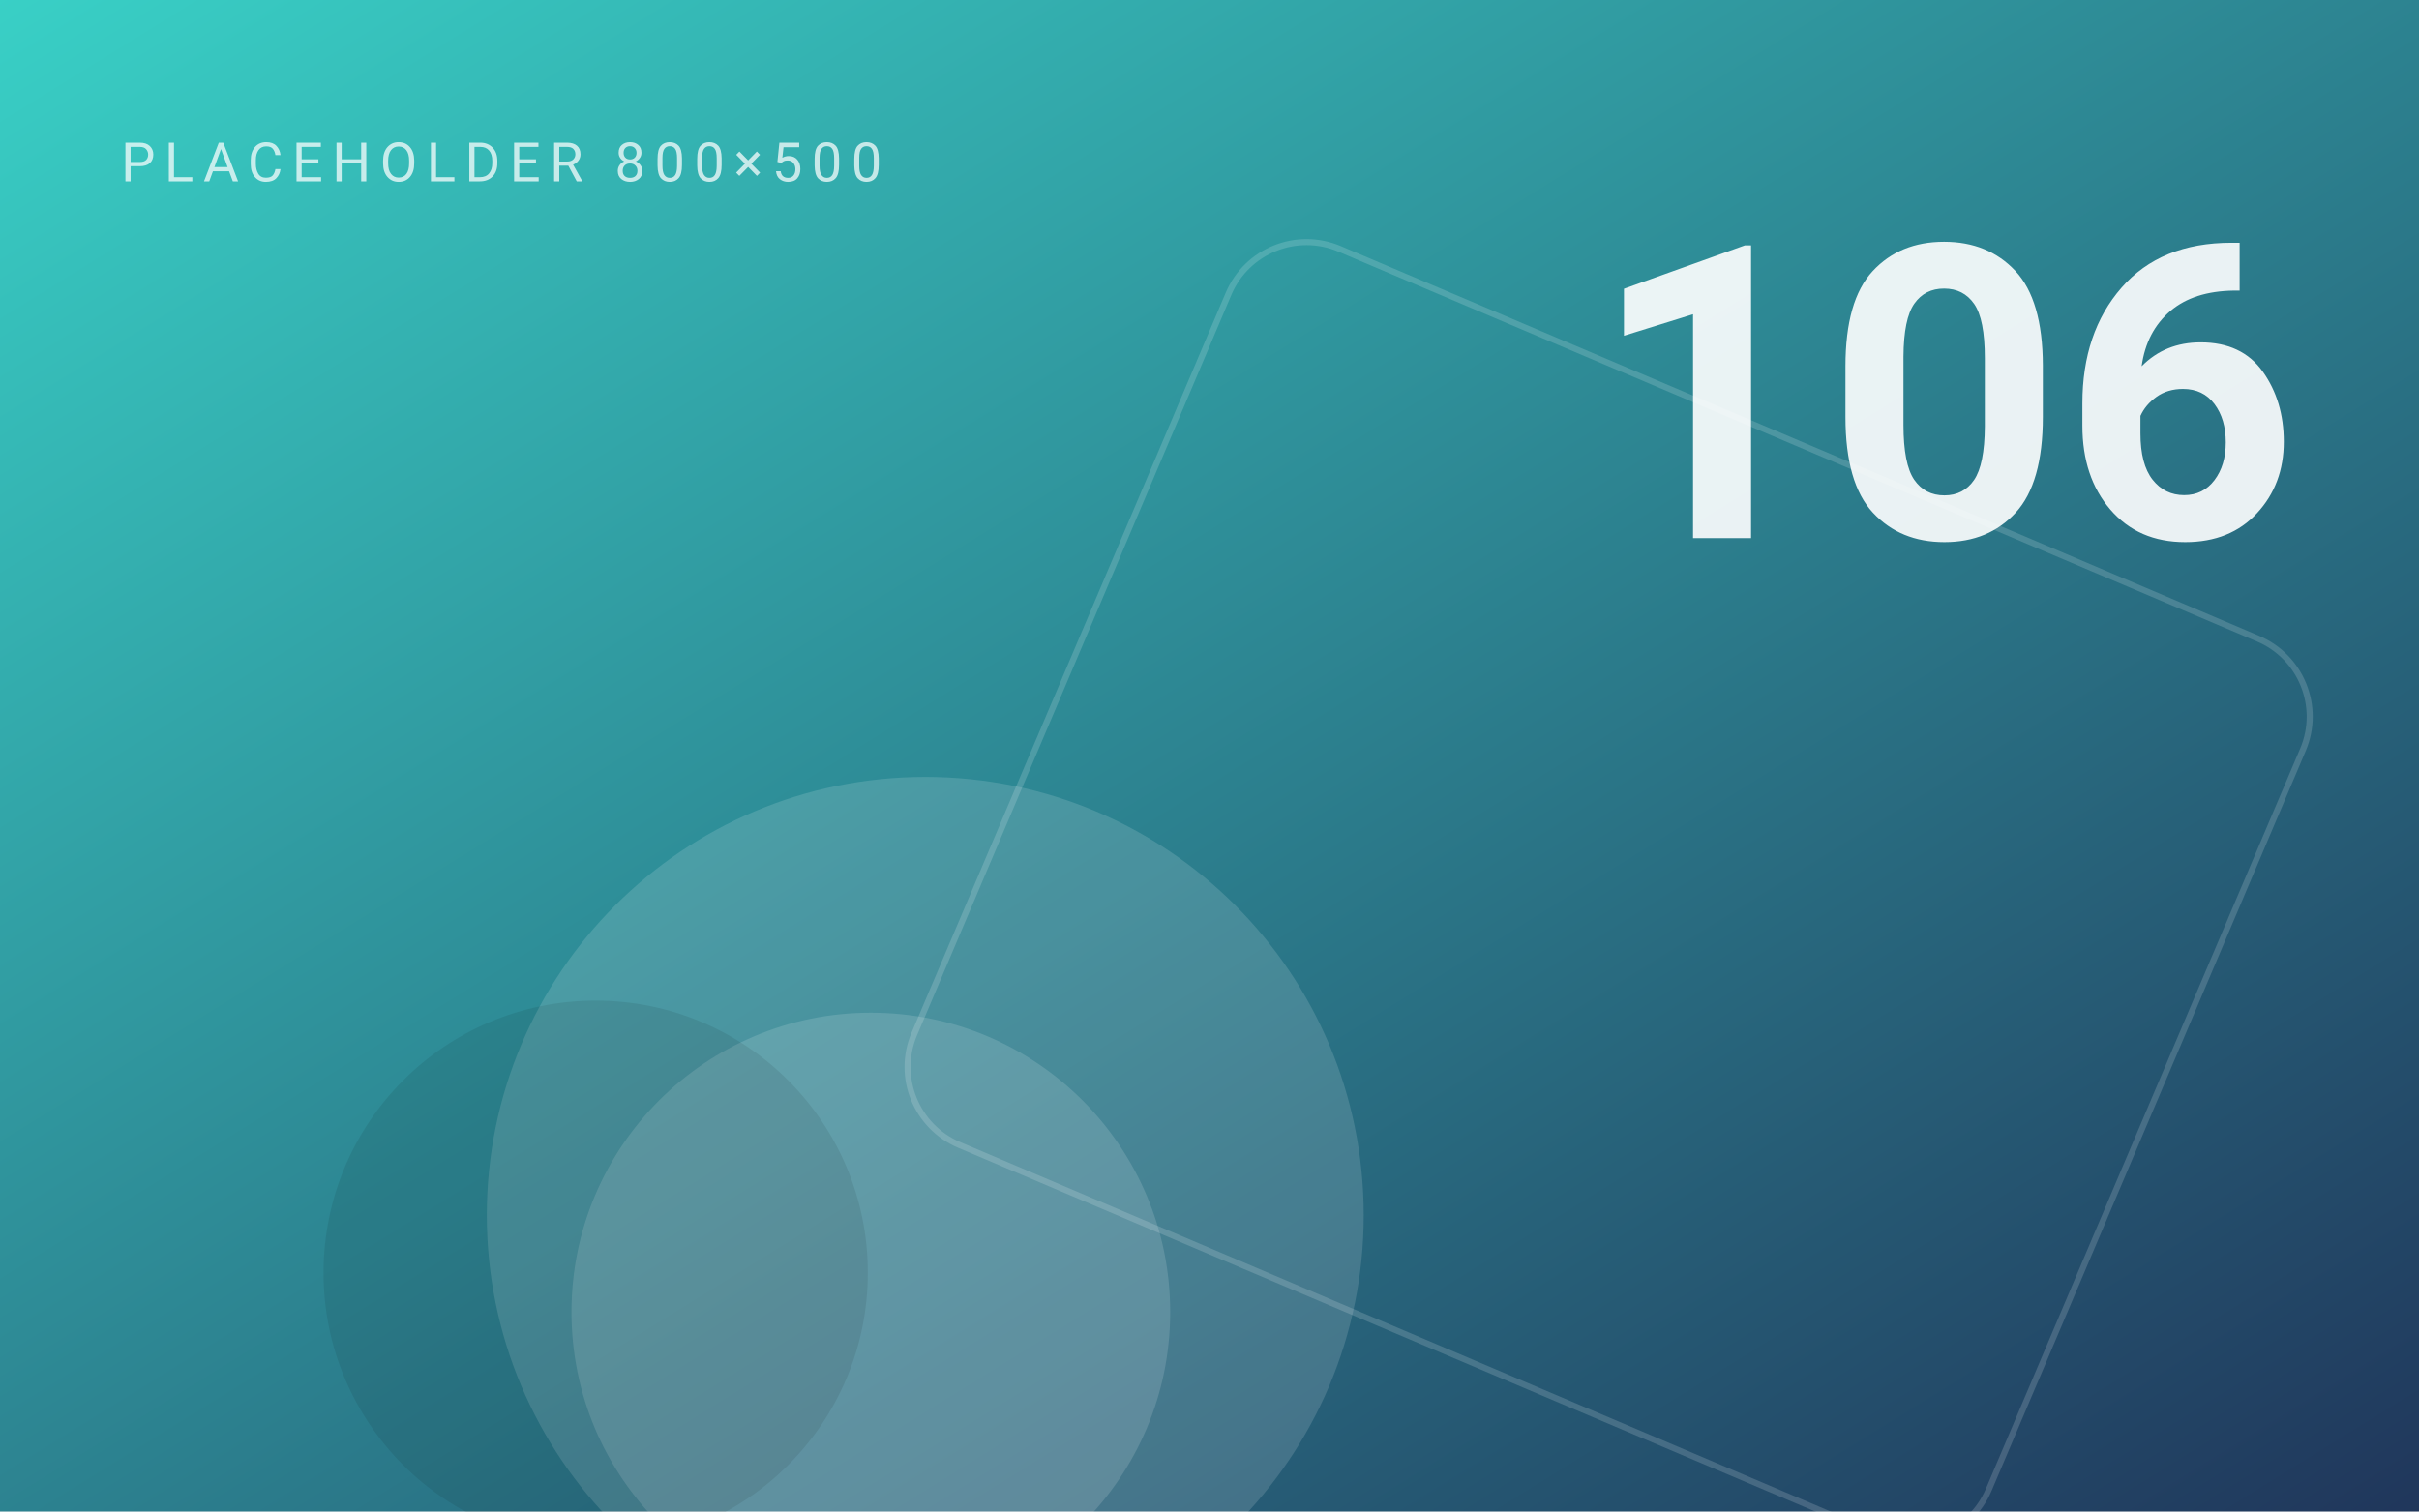
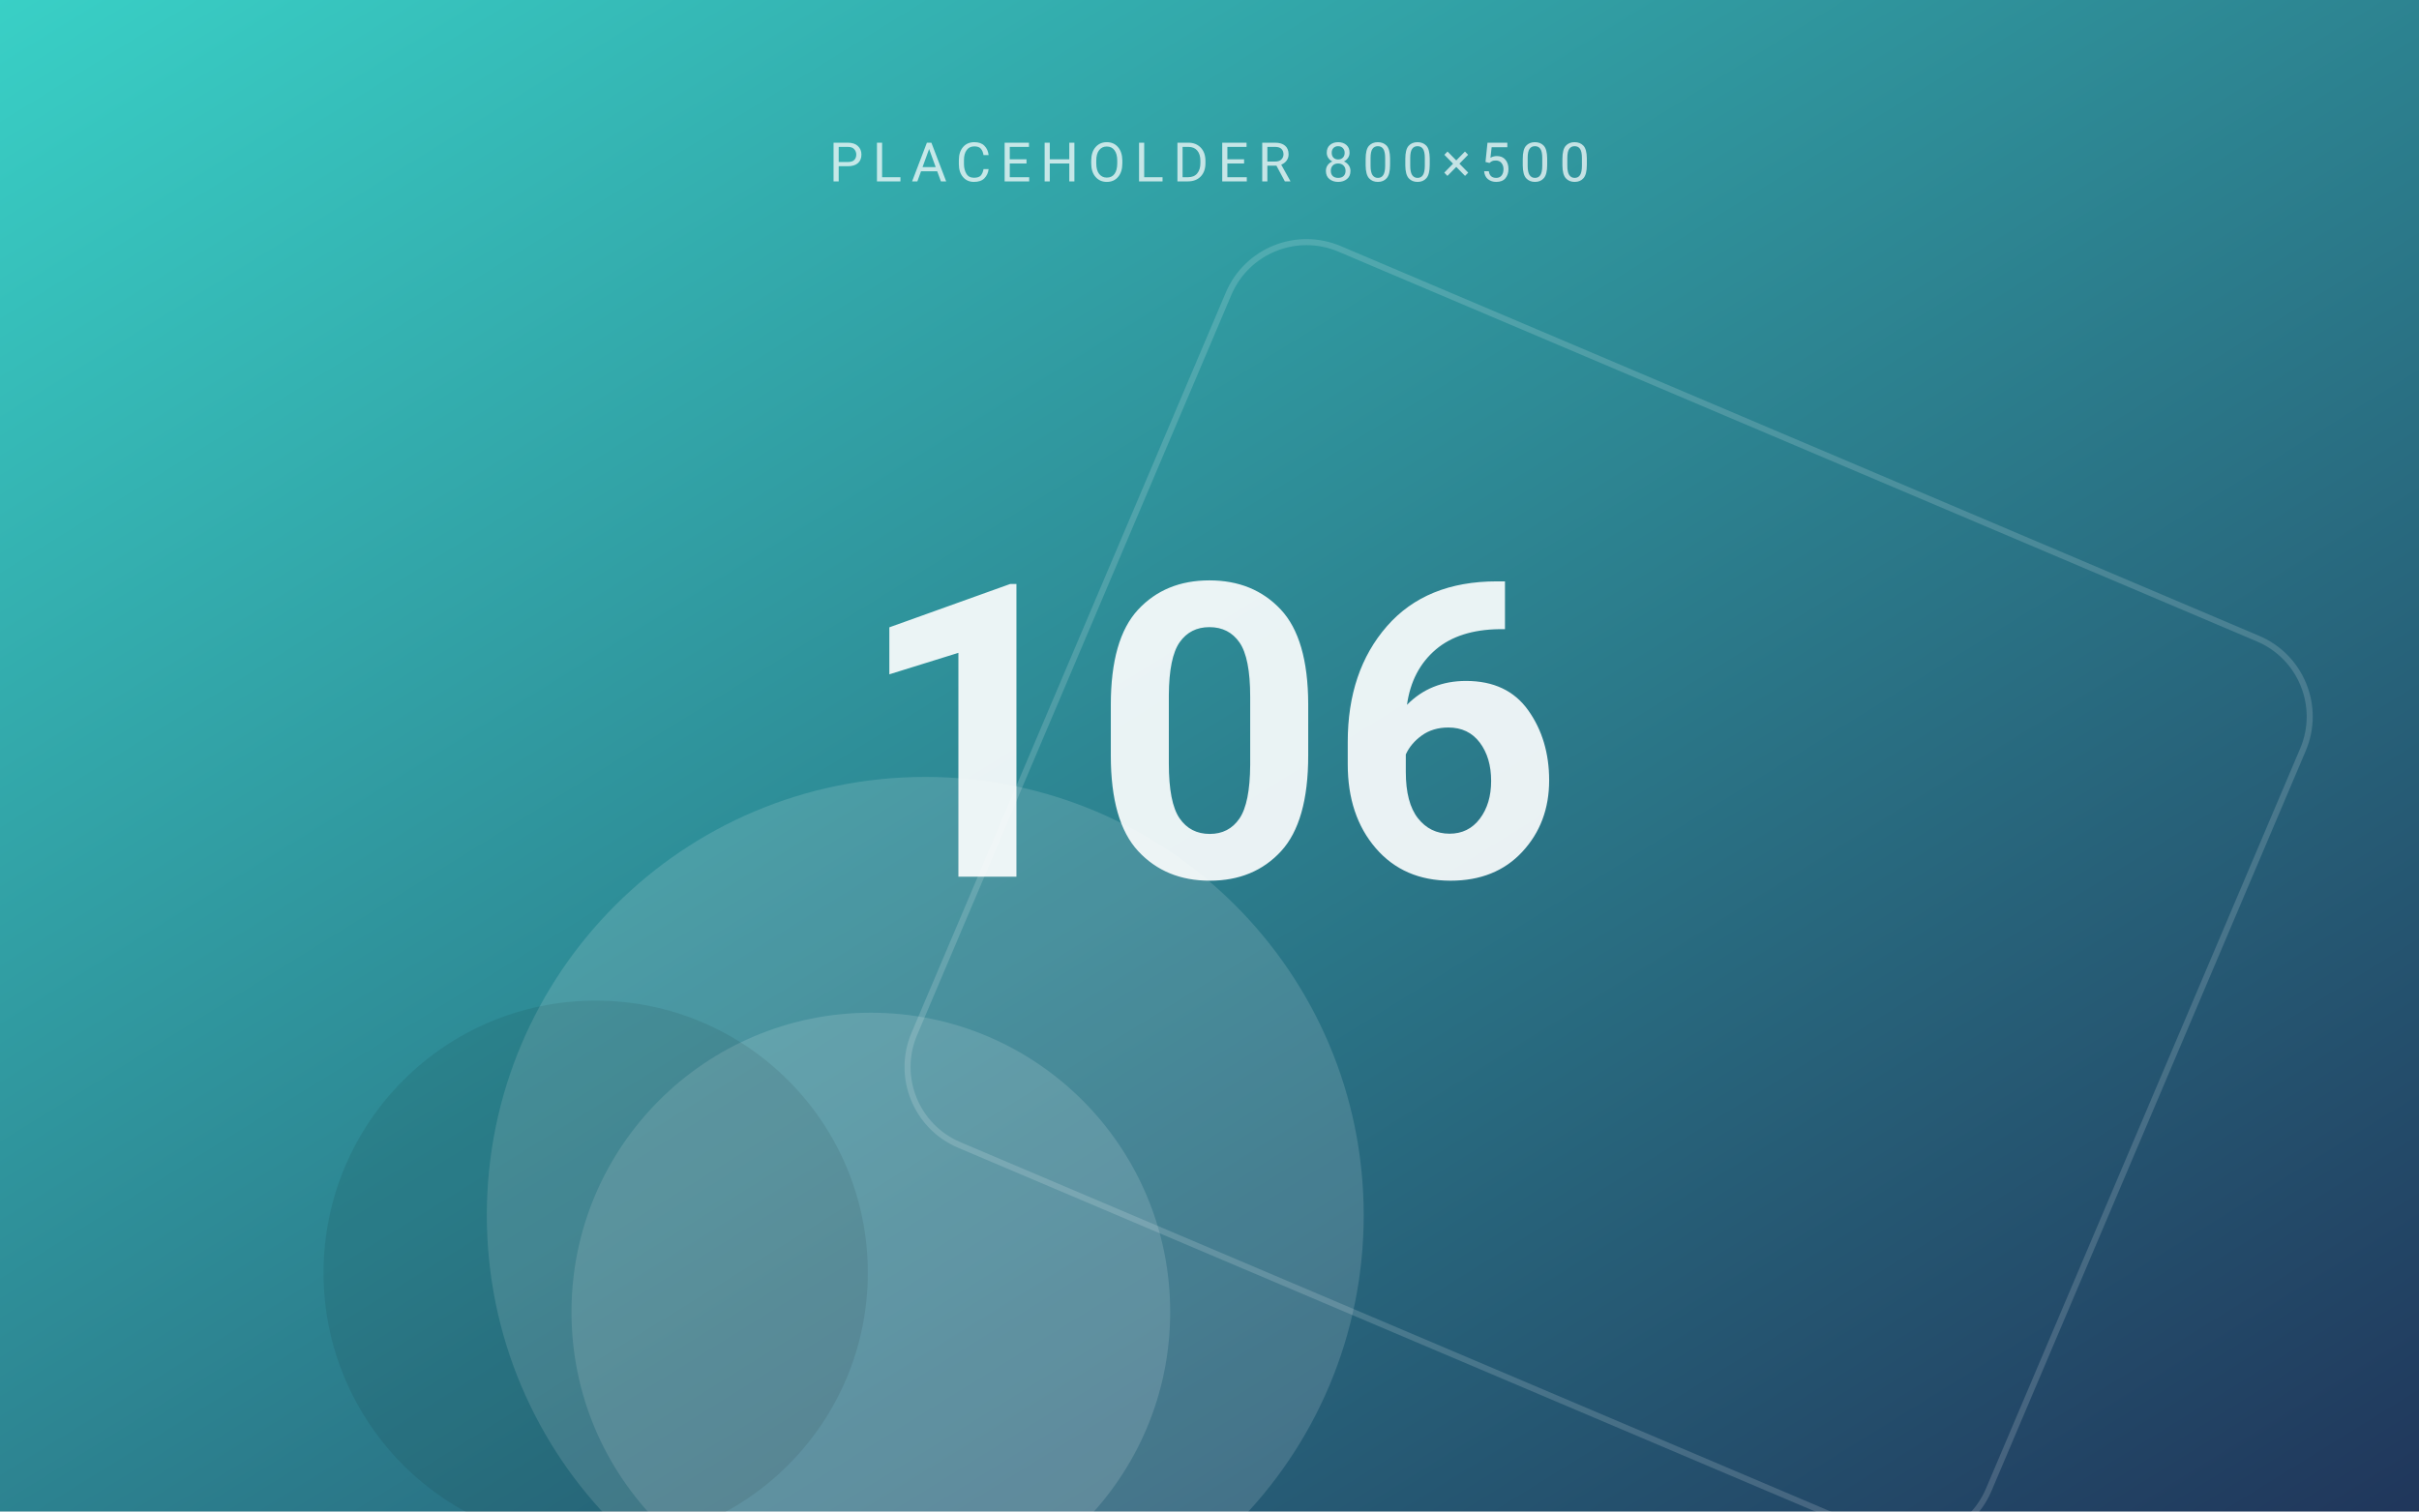
<svg xmlns="http://www.w3.org/2000/svg" width="800" height="500" viewBox="0 0 800 500" role="img">
  <defs>
    <linearGradient id="bg" x1="0" y1="0" x2="1" y2="1">
      <stop offset="0" stop-color="hsl(175.8 62% 52%)" />
      <stop offset="1" stop-color="hsl(217.8 48% 24%)" />
    </linearGradient>
  </defs>
  <rect width="800" height="500" fill="url(#bg)" />
  <circle cx="306" cy="402" r="145" fill="#ffffff" opacity="0.14" />
  <circle cx="288" cy="434" r="99" fill="#ffffff" opacity="0.14" />
  <circle cx="197" cy="421" r="90" fill="#000000" opacity="0.08" />
  <rect x="339" y="134" width="386" height="322" rx="28" fill="none" stroke="rgba(255,255,255,0.16)" stroke-width="2" transform="rotate(23 532 295)" />
-   <text x="40" y="60" font-family="ui-sans-serif,system-ui,-apple-system,'Segoe UI',Roboto,sans-serif" font-size="18" letter-spacing="3" fill="rgba(255,255,255,0.72)">PLACEHOLDER 800×500</text>
-   <text x="760" y="178" text-anchor="end" font-family="ui-sans-serif,system-ui,-apple-system,'Segoe UI',Roboto,sans-serif" font-size="136" font-weight="700" fill="rgba(255,255,255,0.9)">106</text>
+   <text x="400" y="60" text-anchor="middle" font-family="ui-sans-serif,system-ui,-apple-system,'Segoe UI',Roboto,sans-serif" font-size="18" letter-spacing="3" fill="rgba(255,255,255,0.72)">PLACEHOLDER 800×500</text>
+   <text x="400" y="290" text-anchor="middle" font-family="ui-sans-serif,system-ui,-apple-system,'Segoe UI',Roboto,sans-serif" font-size="136" font-weight="700" fill="rgba(255,255,255,0.9)">106</text>
</svg>
